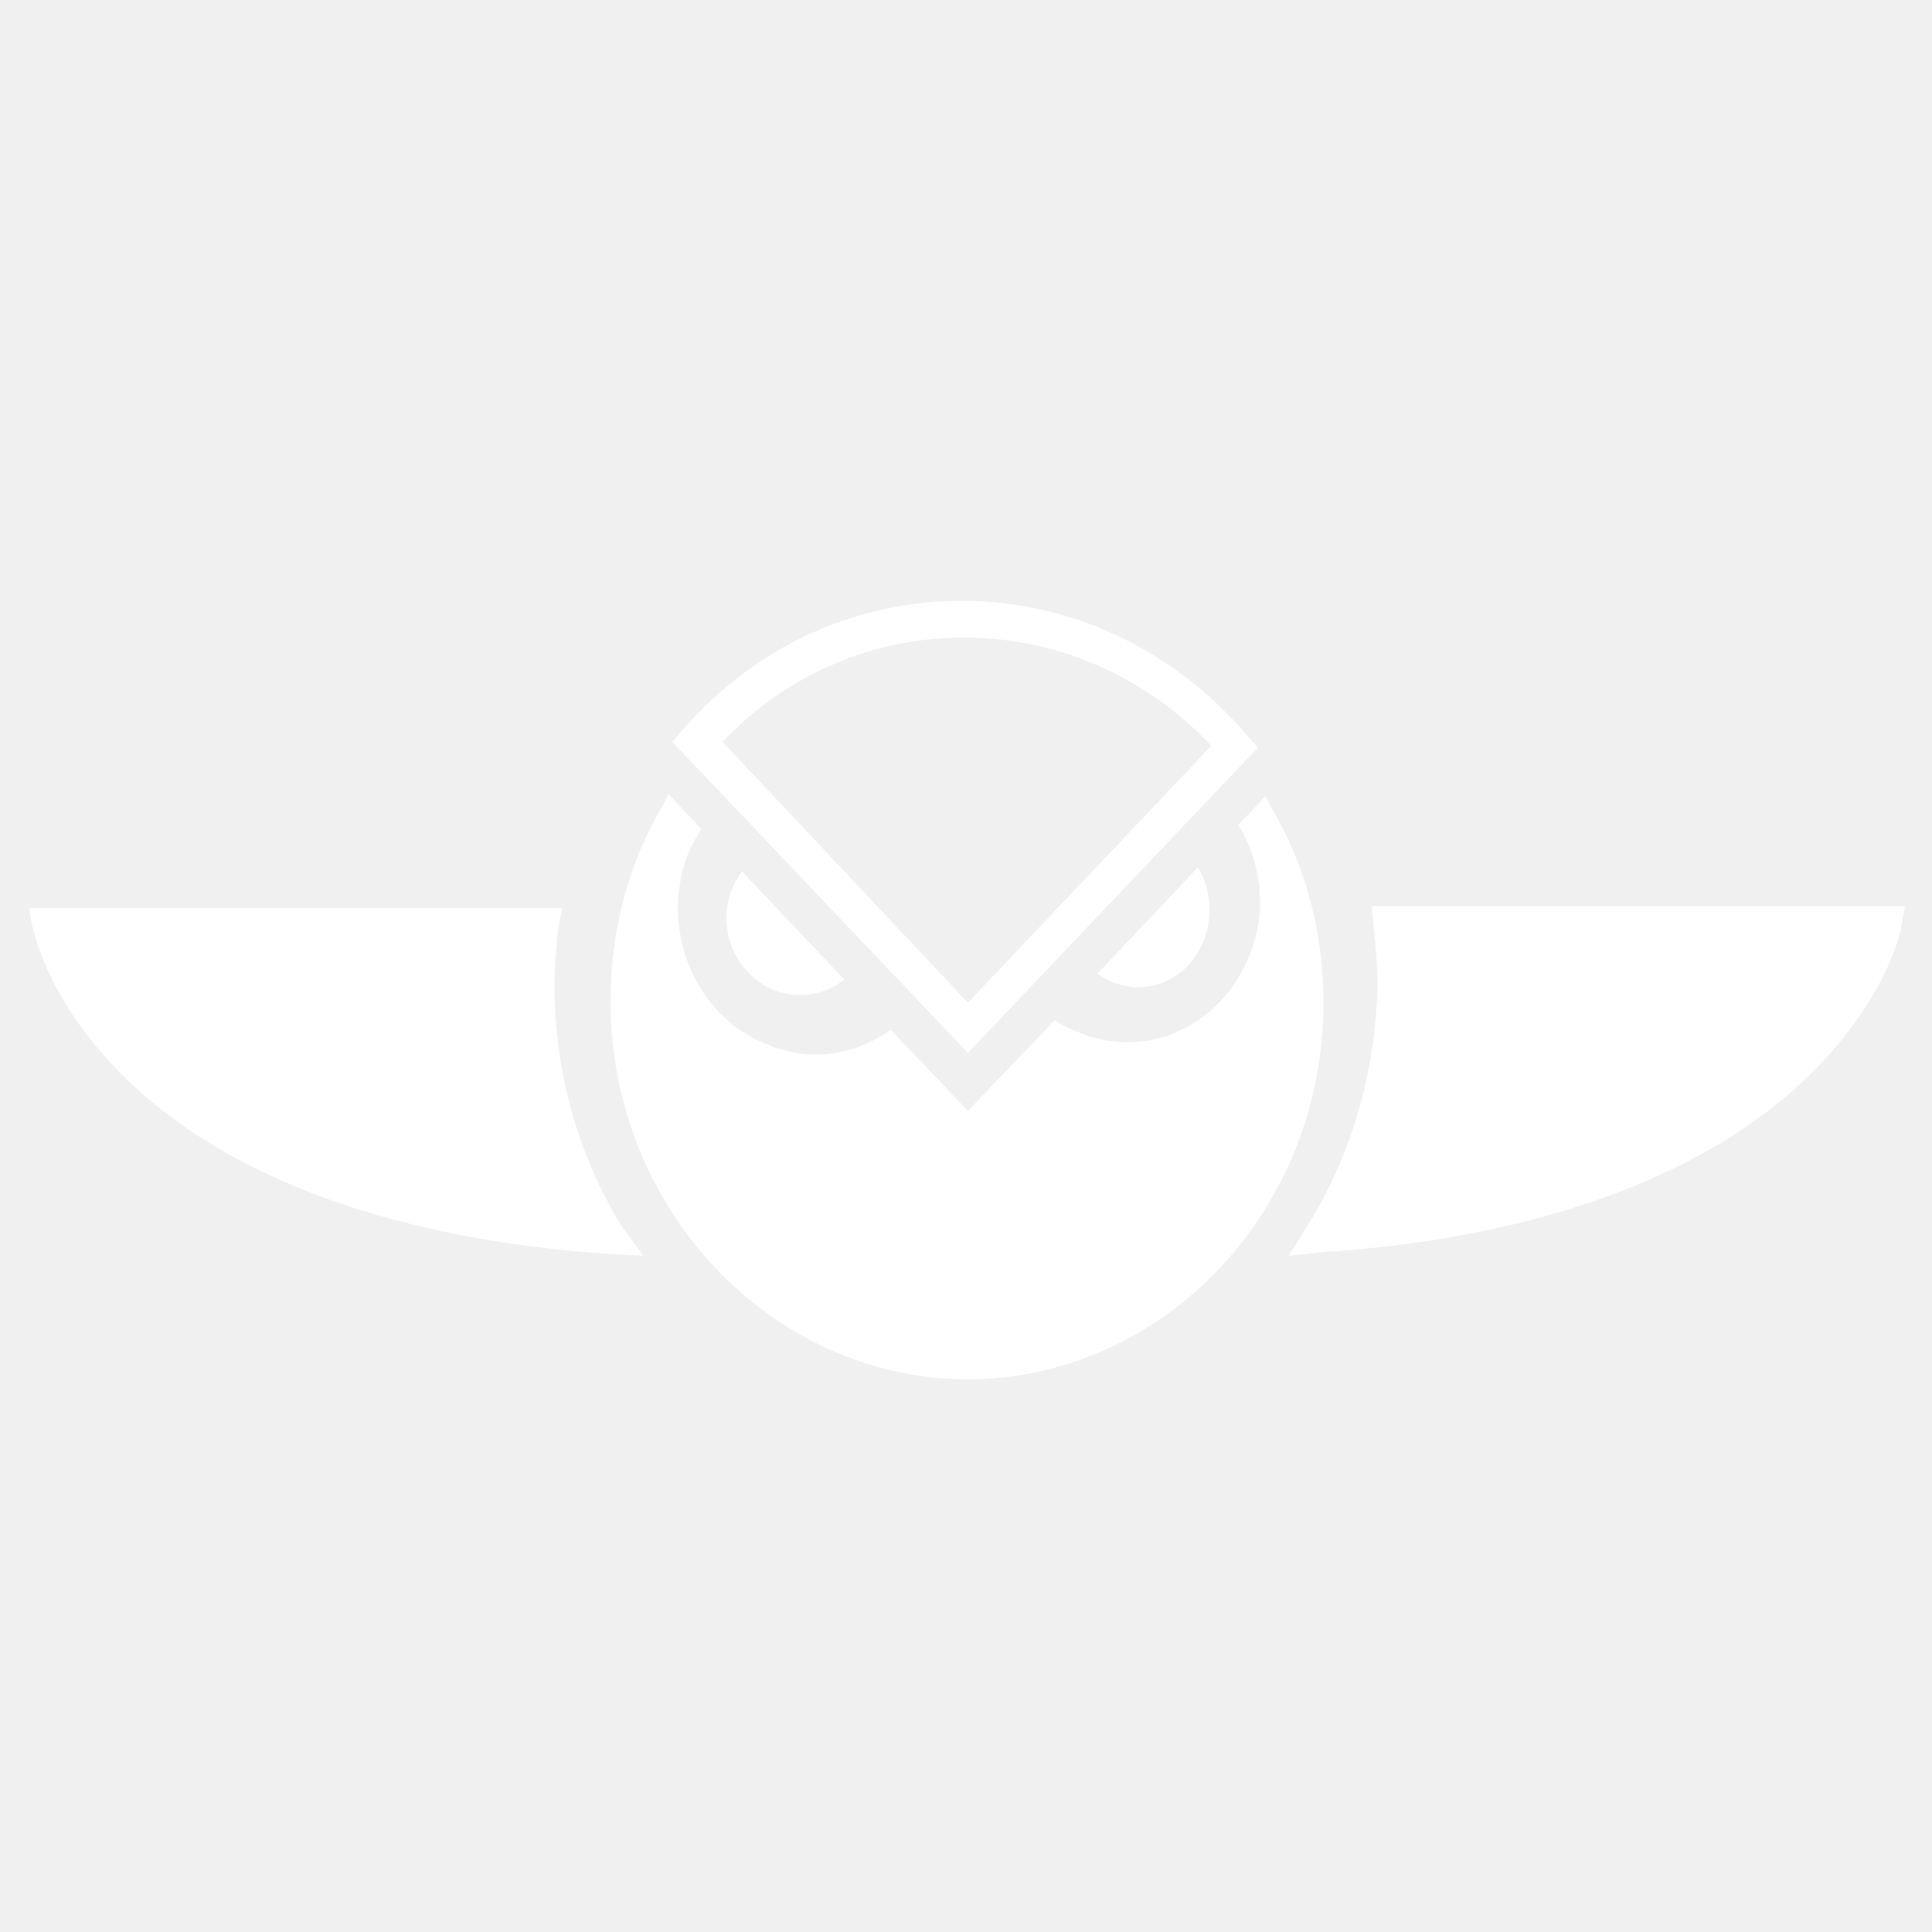
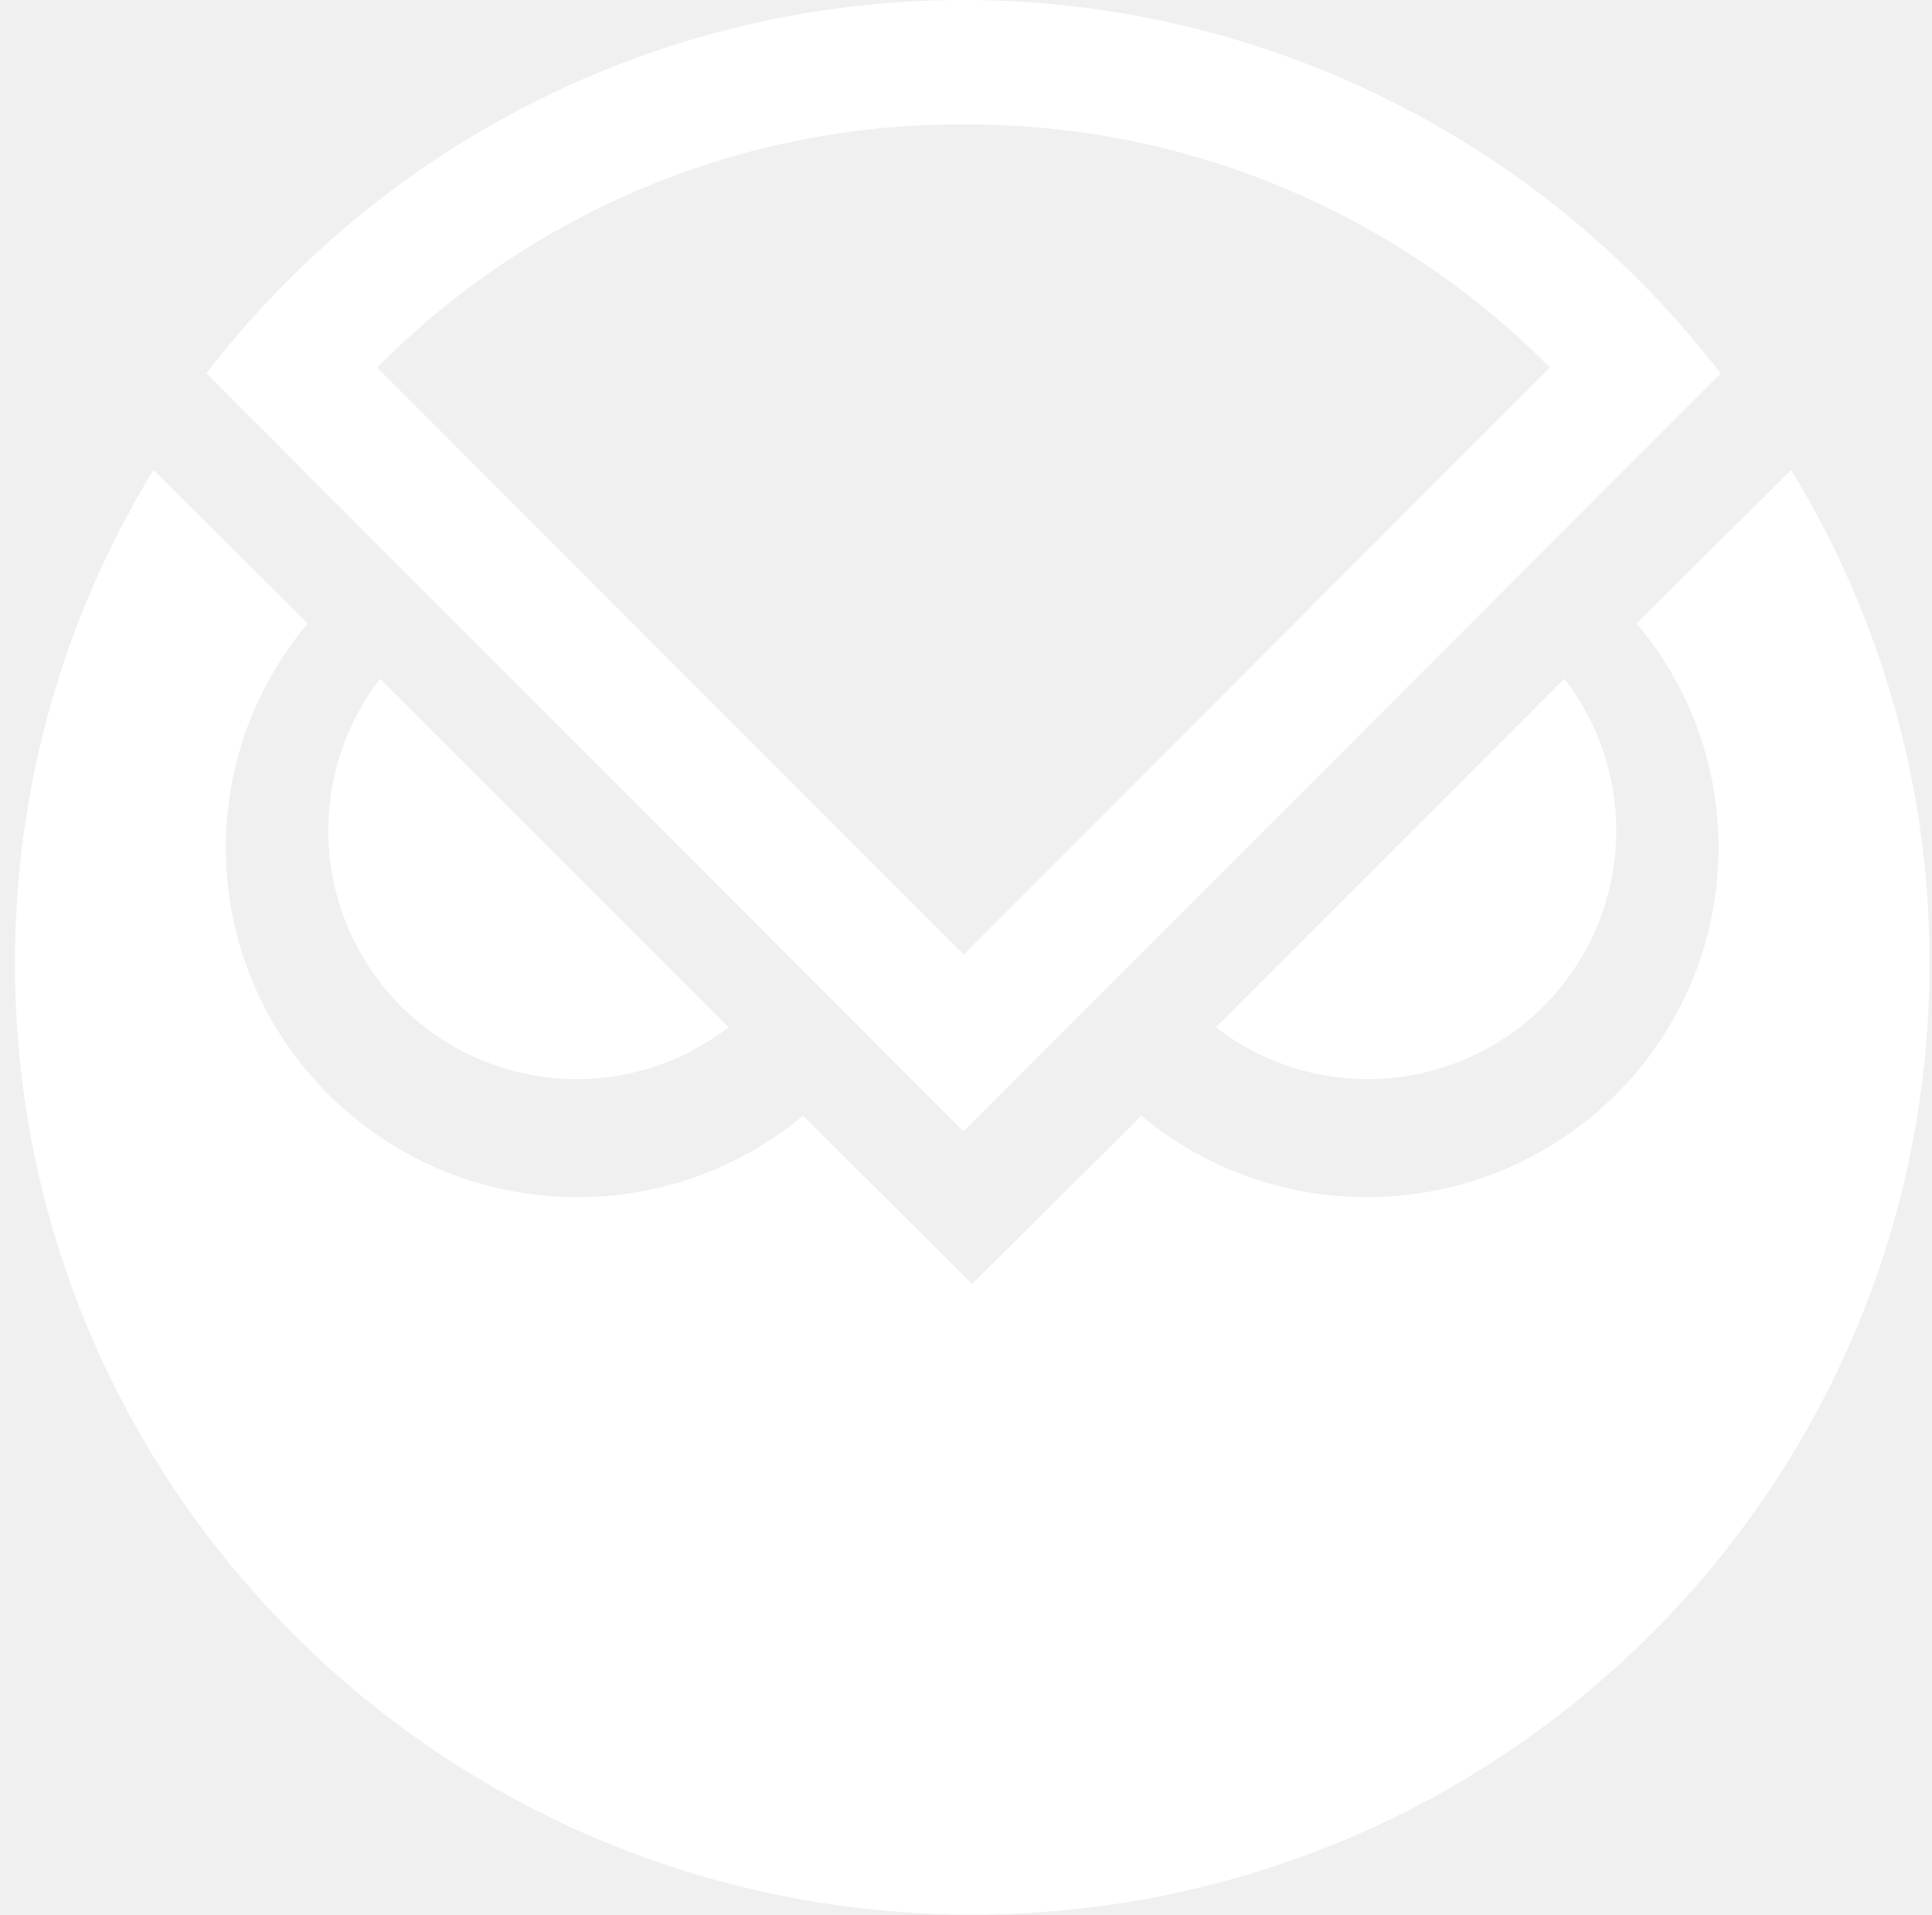
- <svg xmlns="http://www.w3.org/2000/svg" version="1.1" id="Layer_1" x="0px" y="0px" viewBox="0 0 100 100" style="enable-background:new 0 0 100 100;" xml:space="preserve">
-   <style type="text/css">
- 	.st0{fill:#FFFFFF;}
- </style>
-   <path id="path3" class="st0" d="M65.5,41.2l-1.4,1.5c1.1,1.8,1.5,4.2,0.7,6.4  c-1.3,3.8-5.2,5.8-8.8,4.4c-0.5-0.2-1-0.4-1.4-0.7l-4.5,4.7l-4-4.2c-1.8,1.3-4.1,1.7-6.3,0.8c-3.7-1.4-5.6-5.7-4.3-9.6  c0.2-0.6,0.5-1.1,0.8-1.6l-1.7-1.8l-0.3,0.6c-1.8,3-2.7,6.6-2.7,10.1c0,10.8,8.3,19.5,18.4,19.6h0c10.2,0,18.5-8.7,18.5-19.5  c0-3.6-0.9-7.1-2.7-10.1L65.5,41.2z M38.4,45.1c-0.5,0.7-0.8,1.5-0.8,2.4c0,2.2,1.7,4,3.8,4c0.9,0,1.7-0.3,2.3-0.8L38.4,45.1z   M56.8,50.4c0.6,0.4,1.3,0.7,2.1,0.7c2.1,0,3.7-1.8,3.7-4c0-0.8-0.2-1.6-0.6-2.2L56.8,50.4z M50.1,54.5L34.8,38.4l0.6-0.7  c3.8-4.3,8.9-6.6,14.4-6.6h0c5.6,0,10.9,2.5,14.7,6.9l0.6,0.7L50.1,54.5z M37.4,38.4l12.7,13.5l12.6-13.3c-3.4-3.6-8-5.6-12.8-5.6h0  C45.2,33,40.7,34.9,37.4,38.4L37.4,38.4z M33.3,65l-1.8-0.1c-7.6-0.5-18.1-2.5-24.8-8.9c-4.2-4-4.9-7.7-5-7.9l-0.2-1.1h27.6L28.9,48  c-0.1,1-0.2,2-0.2,3c0,4.4,1.2,8.8,3.5,12.5L33.3,65z M66.7,65l1-1.6c2.3-3.7,3.5-8,3.6-12.4c0-1-0.1-2-0.2-3L71,46.9h27.6L98.4,48  c0,0.2-0.8,3.9-5,7.9c-6.8,6.4-17.2,8.4-24.8,8.9L66.7,65z" />
+ <svg xmlns="http://www.w3.org/2000/svg" width="111px" height="110px" viewBox="0 0 111 110" version="1.1">
+   <g id="Page-1" stroke="none" stroke-width="1" fill="none" fill-rule="evenodd">
+     <g id="Artboard" transform="translate(-510, -108)" fill="#FFFFFF" fill-rule="nonzero">
+       <g id="gnosis_logo_vertical_black" transform="translate(510, 108)">
+         <path d="M33.136,62 C36.295,62.001 39.364,60.952 41.86,59.018 L21.834,39 C18.509,43.309 17.923,49.133 20.324,54.017 C22.724,58.902 27.693,61.998 33.136,62 L33.136,62 Z" id="Path" />
+         <path d="M92.86,47.722 C92.863,44.564 91.814,41.496 89.881,39 L69.86,59.026 C74.169,62.351 79.993,62.937 84.877,60.536 C89.762,58.136 92.858,53.166 92.86,47.722 L92.86,47.722 Z" id="Path" />
+         <path d="M102.905,27 L94.031,35.82 C100.745,43.797 100.219,55.549 92.821,62.903 C85.423,70.257 73.601,70.779 65.576,64.106 L55.856,73.768 L46.136,64.106 C38.111,70.779 26.289,70.257 18.891,62.903 C11.493,55.549 10.967,43.797 17.681,35.82 L13.127,31.294 L8.815,27.008 C3.598,35.545 0.845,45.345 0.86,55.333 C0.852,85.533 25.477,110 55.856,110 C86.235,110 110.86,85.533 110.86,55.325 C110.875,45.337 108.122,35.537 102.905,27 Z" id="Path" />
+         <path d="M95.009,16.969 C83.95,5.386 68.387,-0.783 52.404,0.08 C36.421,0.942 21.611,8.751 11.86,21.457 L55.36,65 L98.86,21.457 C97.658,19.893 96.372,18.395 95.009,16.969 L95.009,16.969 Z M55.36,7.149 C68.01,7.085 80.153,12.121 89.052,21.12 L55.36,54.846 L21.668,21.12 C30.567,12.121 42.71,7.085 55.36,7.149 L55.36,7.149 Z" id="Shape" />
+       </g>
+     </g>
+   </g>
</svg>
